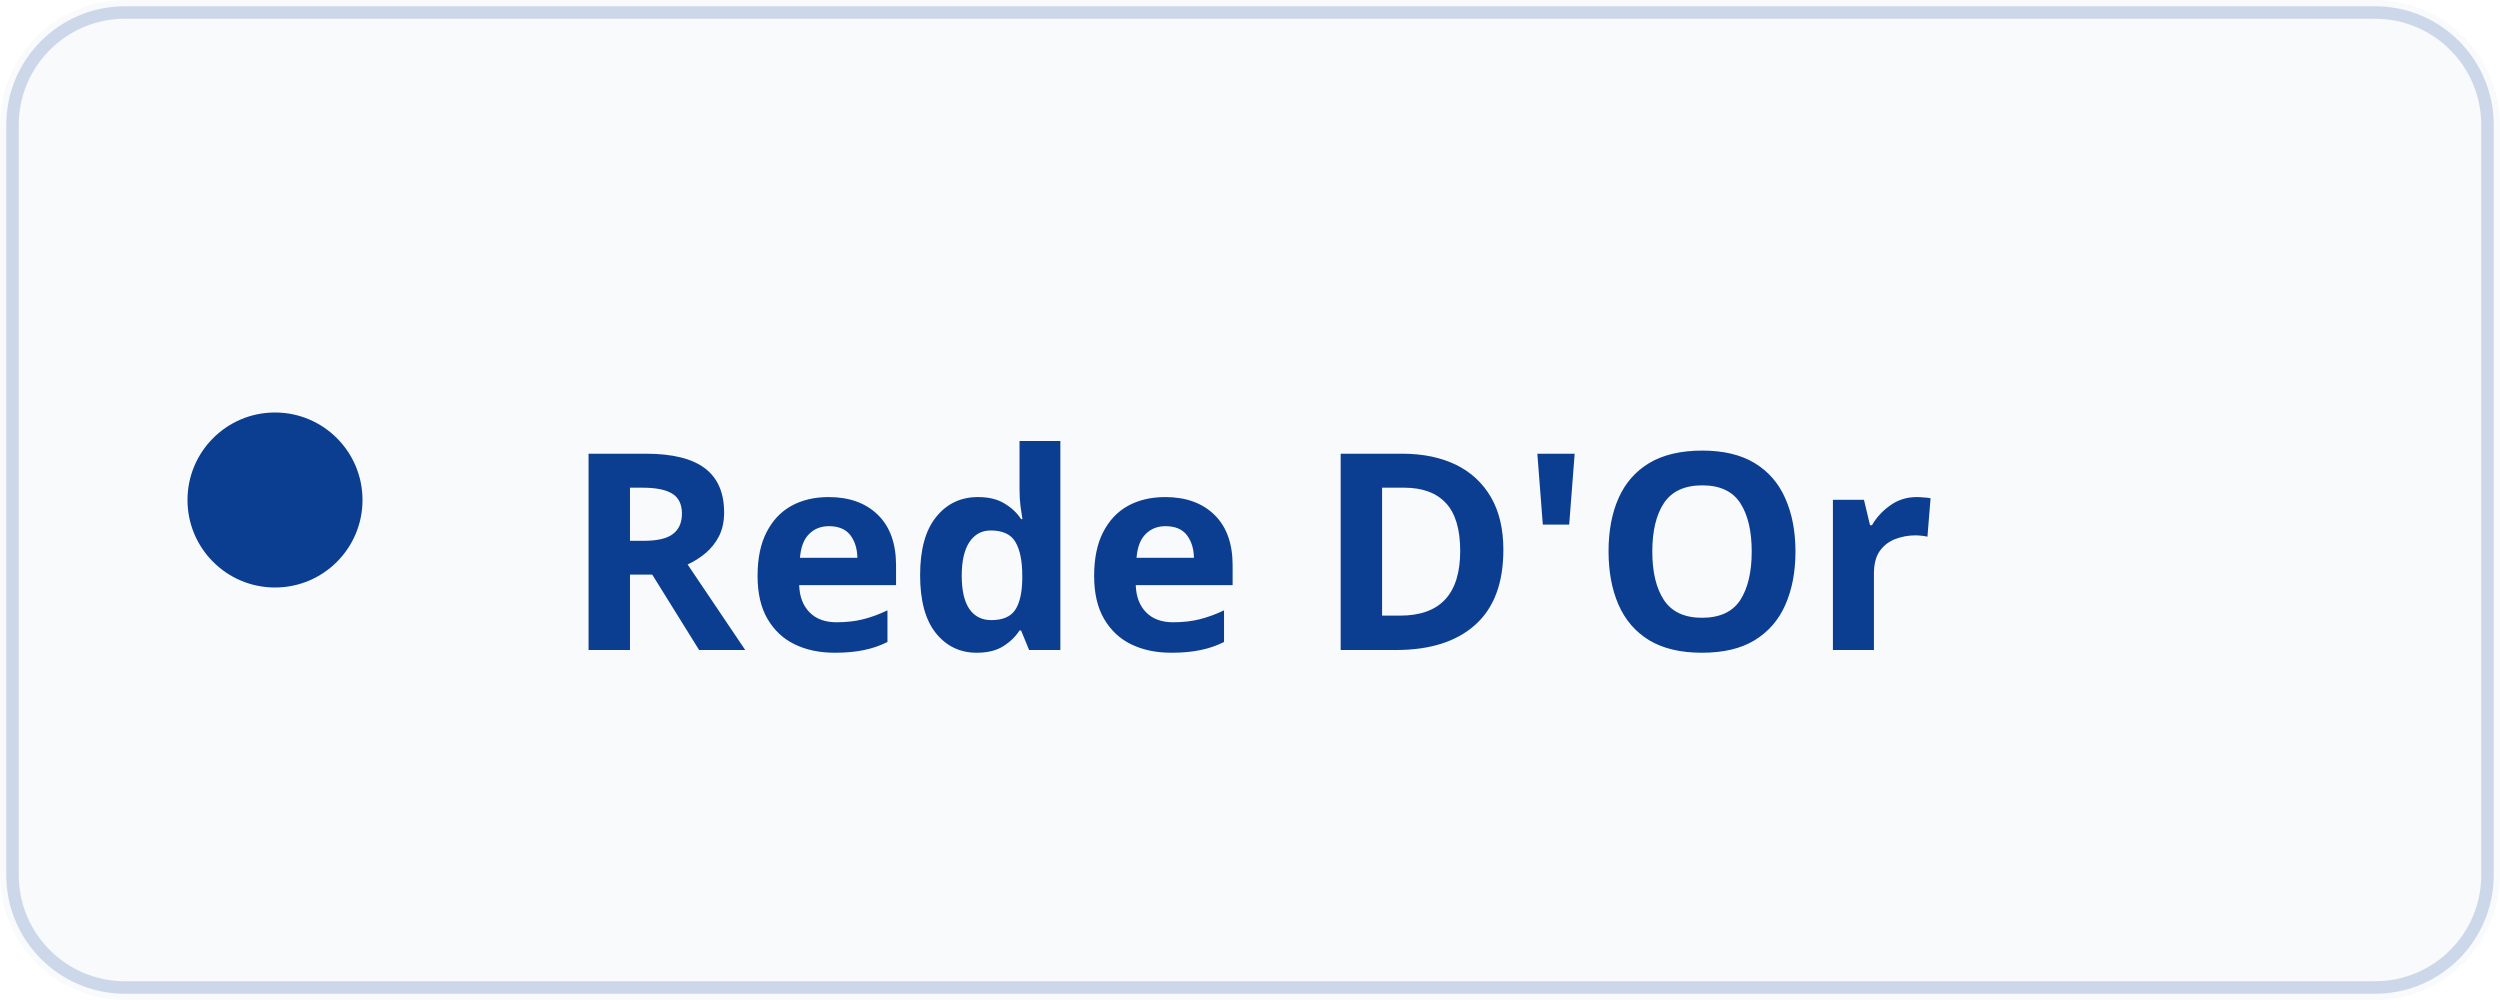
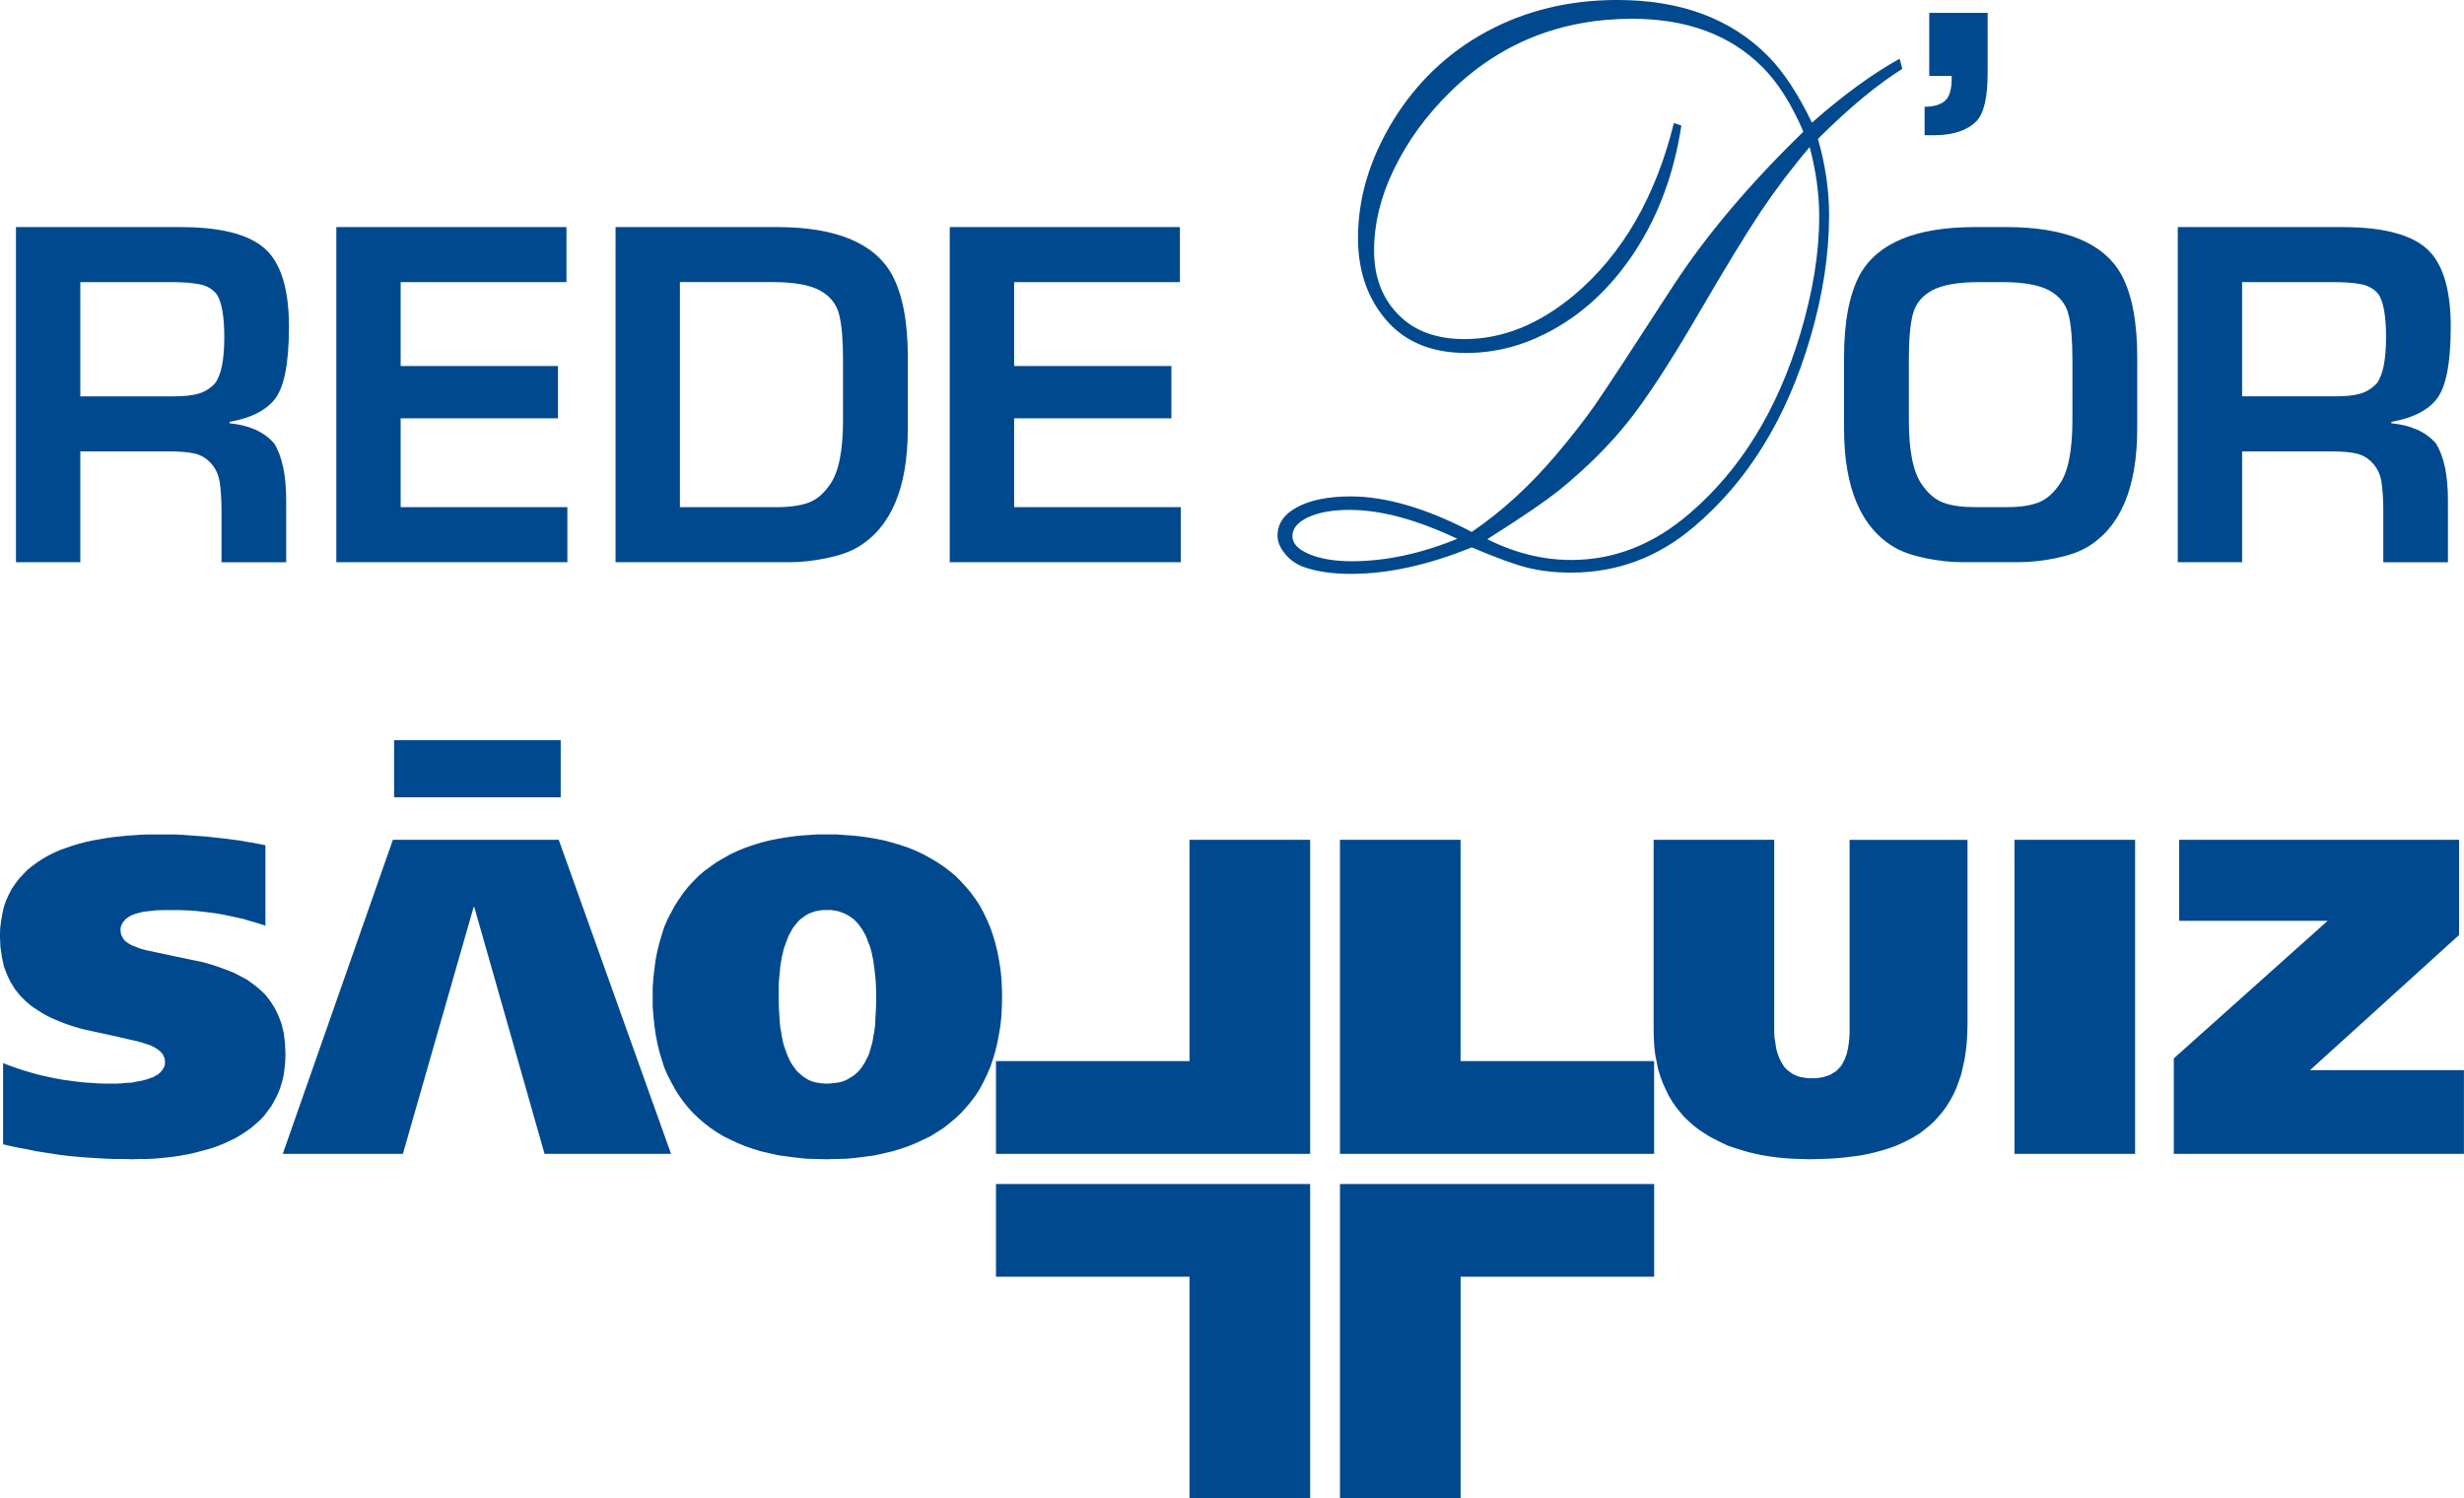
- <svg xmlns="http://www.w3.org/2000/svg" viewBox="0 0 200 80" role="img" aria-label="Rede D'Or">
-   <rect width="200" height="80" rx="10" fill="#F8FAFC" />
-   <rect x="1" y="1" width="198" height="78" rx="9" fill="none" stroke="#0B3D91" stroke-opacity="0.18" />
-   <circle cx="22" cy="40" r="7" fill="#0B3D91" />
-   <text x="100" y="52" text-anchor="middle" font-family="Manrope, system-ui, sans-serif" font-size="22" font-weight="800" fill="#0B3D91">Rede D'Or</text>
+ <svg xmlns="http://www.w3.org/2000/svg" width="500" height="304" version="1.1">
+   <path d="m430.5 55.78c-3.579-6.467-11.379-9.7-23.382-9.7h-6.349c-12.003 0-19.799 3.233-23.382 9.7-2.13 3.974-3.187 9.54-3.187 16.685v14.508c0 12.045 3.419 20.103 10.247 24.119 1.587 0.922 3.688 1.646 6.319 2.193 2.614 0.53 5.077 0.8 7.389 0.8h11.578c2.311 0 4.774-0.274 7.389-0.8 2.627-0.547 4.732-1.271 6.319-2.193 6.829-4.016 10.247-12.074 10.247-24.119v-14.508c0-7.149-1.057-12.71-3.187-16.685zm-9.961 24.864v4.593c0 6.243-0.876 10.597-2.627 13.059-1.301 1.903-2.766 3.145-4.416 3.73-1.629 0.589-3.528 0.893-6.378 0.893h-6.349c-2.614 0-4.745-0.303-6.378-0.893-1.646-0.589-3.115-1.827-4.416-3.73-1.751-2.463-2.627-6.816-2.627-13.059v-12.213c0-4.021 0.257-7.073 0.787-9.19 0.53-2.101 1.81-3.73 3.882-4.879 2.071-1.133 5.288-1.705 9.658-1.705h4.538c4.366 0 7.582 0.573 9.658 1.705 2.071 1.149 3.355 2.783 3.882 4.879 0.53 2.118 0.787 5.17 0.787 9.19v7.616zm64.721 5.246v-0.274c4.248-0.77 7.254-2.252 9.039-4.442 2.012-2.374 3.01-7.33 3.01-14.886 0-6.968-1.36-11.986-4.096-15.051-3.111-3.431-9.068-5.153-17.864-5.153h-33.432v68.013h13.059v-22.49h18.225c2.113 0 3.793 0.152 5.06 0.455 1.254 0.303 2.358 0.968 3.28 2.012 0.935 1.044 1.511 2.341 1.739 3.898 0.223 1.558 0.345 3.524 0.345 5.881v10.247h13.118v-12.592c0-5.077-0.817-8.93-2.45-11.543-2.042-2.328-5.061-3.688-9.039-4.067m-2.972-8.079c-0.968 1.01-2.054 1.692-3.28 2.054-1.225 0.379-2.977 0.56-5.246 0.56h-18.785v-23.185h18.406c2.387 0 4.324 0.152 5.789 0.438 1.465 0.299 2.61 0.964 3.461 1.996 1.027 1.528 1.554 4.442 1.554 8.719 0 4.639-0.636 7.784-1.903 9.418m-289.55-31.739v68.013h46.883v-11.169h-33.823v-18.032h31.916v-10.61h-31.916v-17.034h33.642v-11.169zm-11.7 9.7c-3.579-6.467-11.379-9.7-23.382-9.7h-32.737v68.013h35.352c2.311 0 4.774-0.274 7.389-0.8 2.627-0.547 4.732-1.271 6.319-2.193 6.829-4.016 10.247-12.074 10.247-24.119v-14.508c0-7.149-1.057-12.71-3.187-16.685m-9.961 24.856v4.593c0 6.243-0.876 10.597-2.627 13.059-1.301 1.903-2.766 3.145-4.416 3.73-1.629 0.589-3.764 0.893-6.378 0.893h-19.678v-45.675h18.773c4.366 0 7.582 0.573 9.658 1.705 2.071 1.149 3.355 2.783 3.882 4.879 0.53 2.118 0.787 5.17 0.787 9.191v7.616zm-102.82-34.564v68.013h46.883v-11.169h-33.828v-18.032h31.921v-10.61h-31.921v-17.033h33.647v-11.169zm-21.661 39.81v-0.274c4.248-0.77 7.254-2.252 9.039-4.442 2.012-2.374 3.01-7.33 3.01-14.886 0-6.968-1.36-11.986-4.096-15.051-3.111-3.431-9.069-5.153-17.864-5.153h-33.437v68.014h13.059v-22.49h18.225c2.113 0 3.793 0.152 5.06 0.455 1.259 0.303 2.358 0.968 3.28 2.012 0.939 1.044 1.511 2.341 1.739 3.898 0.227 1.558 0.35 3.524 0.35 5.881v10.247h13.119v-12.592c0-5.077-0.817-8.93-2.45-11.543-2.038-2.328-5.06-3.688-9.039-4.067m-2.972-8.079c-0.968 1.01-2.054 1.692-3.28 2.054-1.225 0.379-2.977 0.56-5.246 0.56h-18.785v-23.185h18.406c2.391 0 4.324 0.152 5.789 0.438 1.465 0.299 2.614 0.964 3.461 1.996 1.027 1.528 1.558 4.442 1.558 8.719 0 4.639-0.636 7.784-1.907 9.418m347.88-75.208h11.852v12.226c0 4.93-0.758 8.184-2.278 9.763-1.575 1.646-4.408 2.842-8.53 2.842h-1.987v-5.78c1.895 0 3.305-0.429 4.218-1.28 0.909-0.855 1.339-2.509 1.276-4.976h-4.551zm-22.583 25.593c1.507 5.229 2.261 10.394 2.261 15.455 0 7.94-1.267 16.238-3.818 24.898-4.812 16.389-12.722 29.2-23.736 38.454-7.229 6.117-15.497 9.191-24.818 9.191-3.25 0-6.197-0.341-8.837-0.998-2.635-0.657-6.403-2.029-11.304-4.126-8.782 3.579-16.953 5.38-24.49 5.38-3.696 0-6.816-0.446-9.367-1.314-1.558-0.505-2.876-1.398-3.941-2.644-1.078-1.272-1.612-2.543-1.612-3.814 0-2.433 1.339-4.362 4.008-5.78 2.69-1.44 6.302-2.164 10.841-2.164 7.14 0 15.329 2.396 24.557 7.203 6.029-4.084 11.679-9.254 16.987-15.48 3.305-3.915 5.995-7.346 8.066-10.336 2.071-2.985 7.397-11.094 15.96-24.33 6.677-10.184 15.446-20.557 26.287-31.079-2.467-5.738-5.275-10.142-8.445-13.236-6.509-6.458-15.279-9.675-26.287-9.675-14.491 0-26.768 4.913-36.804 14.718-4.985 4.846-8.887 10.226-11.696 16.133-2.585 5.397-3.886 10.798-3.886 16.201 0 5.402 1.697 9.801 5.086 13.148 3.204 3.195 7.624 4.804 13.258 4.804 7.759 0 15.206-3.006 22.351-9.022 9.708-8.214 16.424-19.817 20.141-34.808l1.524 0.488c-1.474 9.654-4.606 18.166-9.418 25.555-4.913 7.498-10.975 13.085-18.204 16.705-5.17 2.606-10.53 3.898-16.065 3.898-7.313 0-12.912-2.459-16.782-7.372-3.444-4.341-5.153-9.675-5.153-15.964 0-8.05 2.345-15.923 7.018-23.652 4.812-7.877 11.186-13.956 19.097-18.234 7.928-4.277 16.752-6.412 26.477-6.412 12.933 0 23.138 3.81 30.636 11.413 3.115 3.153 6.079 7.641 8.887 13.485 6.252-5.524 12.176-9.843 17.791-12.979l0.547 2.054c-5.191 3.259-10.891 8.003-17.126 14.23m-67.087 81.224c5.616 2.817 11.299 4.214 17.059 4.214 8.736 0 16.769-3.179 24.077-9.51 10.26-8.829 17.707-20.894 22.33-36.227 2.585-8.593 3.886-16.575 3.886-23.905 0-4.635-0.648-9.338-1.937-14.146-3.663 4.298-6.968 8.681-9.932 13.106-2.964 4.45-7.212 11.413-12.739 20.903-5.582 9.59-10.26 16.769-14.028 21.531-3.768 4.766-8.412 9.422-13.94 13.931-3.031 2.433-7.961 5.801-14.782 10.1m-6.092-0.08c-8.256-3.915-15.536-5.865-21.871-5.865-3.44 0-6.214 0.488-8.357 1.482-2.139 0.994-3.221 2.265-3.221 3.81 0 1.545 1.128 2.716 3.406 3.688 2.278 0.951 5.157 1.44 8.631 1.44 6.867 0 14.011-1.524 21.408-4.551m-29.848 130.93h-63.752v18.822h39.275v44.901h24.477zm0-6.113h-63.752v-18.827h39.275v-44.901h24.477zm6.055 6.113h63.752v18.822h-39.275v44.901h-24.477zm-191.94-90.058h33.808v11.58h-33.808zm362.23 20.217v16.439h30.127l-31.217 27.917v19.372h58.874v-16.989h-31.227l30.238-27.42v-19.319zm-33.418 0h24.477v63.728h-24.477zm-48.756 0h-24.472v38.696l0.049 1.737 0.097 1.641 0.202 1.636 0.299 1.491 0.299 1.491 0.444 1.39 0.497 1.341 0.593 1.293 0.598 1.24 0.69 1.143 0.748 1.09 0.844 1.047 0.844 0.989 0.946 0.902 0.994 0.888 1.037 0.796 1.143 0.748 1.095 0.695 1.235 0.642 1.192 0.598 1.298 0.598 1.337 0.444 1.39 0.449 1.39 0.396 1.443 0.347 1.486 0.299 1.539 0.246 1.539 0.202 1.592 0.15 1.583 0.096 1.645 0.049 1.641 0.053 1.78-0.053 1.79-0.049 1.684-0.096 1.689-0.15 1.587-0.202 1.592-0.198 1.544-0.299 1.486-0.347 1.438-0.391 1.341-0.405 1.39-0.492 1.24-0.545 1.24-0.593 1.197-0.651 1.143-0.695 1.037-0.796 1.047-0.844 0.989-0.888 0.84-0.951 0.849-0.994 0.796-1.09 0.743-1.192 0.642-1.192 0.598-1.293 0.492-1.341 0.502-1.443 0.347-1.534 0.347-1.544 0.251-1.689 0.198-1.742 0.097-1.829 0.049-1.838v-37.456h-23.927v39.039l-0.053 1.095-0.096 1.042-0.15 0.999-0.097 0.444-0.102 0.449-0.096 0.444-0.202 0.449-0.102 0.396-0.198 0.347-0.193 0.4-0.15 0.347-0.251 0.343-0.251 0.352-0.246 0.246-0.295 0.299-0.304 0.299-0.347 0.198-0.343 0.198-0.352 0.246-0.396 0.15-0.444 0.154-0.449 0.145-0.449 0.102-0.545 0.101-0.492 0.049-0.55 0.049h-1.143l-0.492-0.049-0.502-0.101-0.444-0.049-0.449-0.102-0.444-0.145-0.396-0.202-0.4-0.15-0.295-0.198-0.347-0.246-0.352-0.246-0.295-0.256-0.304-0.295-0.246-0.299-0.246-0.347-0.198-0.347-0.246-0.401-0.15-0.347-0.202-0.391-0.15-0.453-0.15-0.391-0.145-0.454-0.102-0.444-0.097-0.449-0.15-1.042-0.15-0.994-0.053-1.09v-1.09zm-88.123 63.728h63.752v-18.827h-39.275v-44.901h-24.477zm-113.89-31.835v-2.485l0.101-1.39 0.15-1.443 0.048-0.695 0.101-0.748 0.145-0.743 0.106-0.695 0.198-0.748 0.15-0.748 0.251-0.69 0.246-0.695 0.251-0.647 0.251-0.69 0.343-0.598 0.347-0.647 0.347-0.545 0.444-0.55 0.449-0.55 0.444-0.444 0.55-0.4 0.545-0.396 0.598-0.347 0.642-0.251 0.695-0.246 0.748-0.15 0.791-0.102h1.641l0.796 0.102 0.748 0.15 0.69 0.246 0.647 0.251 0.647 0.347 0.593 0.396 0.55 0.4 0.444 0.444 0.497 0.55 0.4 0.55 0.396 0.545 0.352 0.647 0.343 0.598 0.251 0.69 0.246 0.647 0.299 0.695 0.198 0.69 0.198 0.748 0.15 0.748 0.15 0.695 0.097 0.743 0.106 0.748 0.097 0.695 0.15 1.443 0.097 1.39 0.048 1.288v2.485l-0.048 1.39-0.097 1.443-0.048 1.491-0.097 0.743-0.097 0.748-0.154 0.748-0.101 0.695-0.15 0.738-0.198 0.7-0.198 0.695-0.198 0.695-0.251 0.642-0.343 0.647-0.299 0.598-0.352 0.545-0.347 0.55-0.444 0.545-0.449 0.454-0.497 0.444-0.598 0.4-0.545 0.343-0.647 0.352-0.647 0.246-0.743 0.198-0.748 0.096-0.844 0.096-0.893 0.049-0.796-0.049-0.791-0.096-0.647-0.096-0.695-0.198-0.642-0.246-0.593-0.352-0.545-0.343-0.497-0.4-0.497-0.444-0.449-0.454-0.396-0.545-0.396-0.55-0.352-0.545-0.299-0.598-0.294-0.647-0.256-0.642-0.246-0.695-0.246-0.695-0.198-0.7-0.15-0.738-0.15-0.695-0.101-0.748-0.15-0.748-0.097-0.743-0.101-1.491-0.097-1.443-0.048-1.39v-1.288zm45.335 0-0.048-2.041-0.101-1.882-0.198-1.843-0.299-1.838-0.343-1.737-0.4-1.64-0.497-1.641-0.55-1.583-0.642-1.491-0.695-1.443-0.748-1.39-0.844-1.288-0.936-1.298-0.994-1.187-1.042-1.143-1.09-1.095-1.197-0.994-1.24-0.941-1.337-0.893-1.341-0.796-1.443-0.796-1.486-0.695-1.592-0.647-1.587-0.545-1.694-0.502-1.689-0.444-1.78-0.352-1.838-0.299-1.935-0.246-1.94-0.15-2.036-0.15h-4.12l-1.988 0.15-1.94 0.15-1.882 0.246-1.838 0.299-1.785 0.352-1.737 0.444-1.636 0.502-1.592 0.545-1.587 0.647-1.486 0.695-1.394 0.796-1.39 0.796-1.24 0.893-1.293 0.941-1.143 0.994-1.095 1.095-1.042 1.143-0.941 1.187-0.893 1.298-0.84 1.288-0.748 1.39-0.748 1.443-0.642 1.491-0.502 1.583-0.492 1.641-0.401 1.64-0.347 1.737-0.246 1.838-0.203 1.843-0.15 1.882v4.029l0.15 1.94 0.203 1.887 0.246 1.785 0.347 1.79 0.401 1.684 0.492 1.641 0.502 1.592 0.642 1.486 0.748 1.443 0.748 1.394 0.84 1.337 0.893 1.24 0.941 1.192 1.042 1.143 1.095 1.042 1.143 0.994 1.293 0.994 1.24 0.844 1.39 0.844 1.394 0.69 1.486 0.695 1.587 0.647 1.592 0.545 1.636 0.502 1.737 0.396 1.785 0.4 1.838 0.246 1.882 0.246 1.94 0.198 1.988 0.049 2.084 0.053 2.036-0.053 2.036-0.049 1.94-0.198 1.935-0.246 1.838-0.246 1.78-0.4 1.689-0.396 1.694-0.502 1.587-0.545 1.592-0.647 1.486-0.695 1.443-0.69 1.341-0.844 1.337-0.844 1.24-0.994 1.197-0.994 1.09-1.042 1.042-1.143 0.994-1.192 0.936-1.24 0.844-1.337 0.748-1.394 0.695-1.443 0.642-1.486 0.55-1.592 0.497-1.641 0.4-1.684 0.343-1.79 0.299-1.785 0.198-1.887 0.101-1.94zm-145.97 31.835 22.344-63.728h33.659l22.788 63.728h-25.669l-14.253-50.069h-0.145l-14.349 50.069zm-3.522-62.633-1.293-0.251-1.24-0.251-1.341-0.198-1.288-0.246-2.634-0.347-2.678-0.299-1.346-0.15-1.337-0.096-1.341-0.102-1.394-0.096-1.288-0.101-1.337-0.049h-5.365l-1.39 0.049-1.39 0.101-1.438 0.096-1.443 0.15-1.39 0.145-1.394 0.202-1.438 0.251-1.385 0.246-1.341 0.295-1.346 0.352-1.337 0.396-1.288 0.449-1.245 0.444-1.24 0.55-1.192 0.593-1.09 0.647-1.095 0.7-0.994 0.738-0.994 0.796-0.844 0.893-0.844 0.897-0.791 1.042-0.695 1.042-0.593 1.143-0.55 1.192-0.444 1.288-0.299 1.346-0.251 1.438-0.198 1.544-0.048 1.583 0.101 2.239 0.294 2.036 0.4 1.887 0.642 1.694 0.748 1.534 0.893 1.443 1.042 1.288 1.095 1.1 1.24 1.042 1.337 0.893 1.394 0.844 1.39 0.695 1.534 0.647 1.544 0.598 1.534 0.492 1.544 0.449 6.157 1.341 5.361 1.24 1.139 0.352 1.047 0.343 0.844 0.4 0.796 0.497 0.589 0.497 0.454 0.593 0.294 0.695 0.101 0.748-0.053 0.299v0.246l-0.096 0.299-0.101 0.246-0.145 0.246-0.15 0.251-0.203 0.202-0.15 0.246-0.246 0.198-0.246 0.198-0.251 0.198-0.347 0.15-0.294 0.202-0.299 0.145-0.4 0.102-0.343 0.145-0.801 0.251-0.844 0.202-0.893 0.145-0.941 0.202-0.989 0.043-1.047 0.102-1.042 0.049h-2.48l-1.341-0.049-1.443-0.102-1.39-0.096-1.39-0.15-1.443-0.198-1.438-0.198-1.39-0.251-1.39-0.295-1.39-0.299-1.39-0.347-1.346-0.396-1.337-0.4-1.288-0.444-1.288-0.449-1.25-0.497v16.487l1.689 0.4 1.694 0.347 1.636 0.295 1.641 0.352 1.587 0.246 1.641 0.256 1.583 0.246 1.592 0.198 1.592 0.15 1.583 0.145 1.645 0.102 1.583 0.102 1.689 0.092 1.689 0.053h1.689l1.742 0.053 1.337-0.053h1.341l1.39-0.053 1.341-0.092 1.39-0.154 1.337-0.145 1.346-0.198 1.337-0.251 1.341-0.251 1.293-0.343 1.341-0.347 1.24-0.352 1.24-0.444 1.245-0.497 1.187-0.545 1.143-0.55 1.09-0.647 1.047-0.69 0.989-0.695 0.946-0.801 0.946-0.844 0.84-0.893 0.743-0.994 0.748-0.994 0.593-1.09 0.598-1.143 0.492-1.187 0.4-1.293 0.347-1.341 0.198-1.443 0.15-1.491 0.053-1.539-0.106-2.234-0.246-1.993-0.444-1.887-0.647-1.684-0.743-1.539-0.893-1.39-0.994-1.298-1.143-1.09-1.245-0.994-1.288-0.946-1.39-0.743-1.443-0.743-1.534-0.593-1.496-0.55-1.534-0.497-1.587-0.449-6.162-1.288-5.361-1.144-1.143-0.299-0.989-0.396-0.897-0.352-0.743-0.444-0.647-0.497-0.391-0.593-0.304-0.647-0.101-0.748v-0.396l0.053-0.347 0.096-0.299 0.154-0.299 0.15-0.295 0.198-0.251 0.198-0.251 0.246-0.246 0.251-0.193 0.299-0.207 0.343-0.198 0.304-0.145 0.343-0.15 0.396-0.145 0.4-0.102 0.396-0.106 0.796-0.198 0.844-0.096 0.888-0.096 0.849-0.102 1.737-0.049h2.832l1.288 0.049 1.293 0.049 1.24 0.102 1.24 0.145 1.245 0.15 1.187 0.154 1.192 0.198 1.192 0.246 1.143 0.246 1.192 0.256 1.09 0.246 1.095 0.343 1.095 0.299 1.09 0.347 1.042 0.347z" fill="#01498e" />
</svg>
